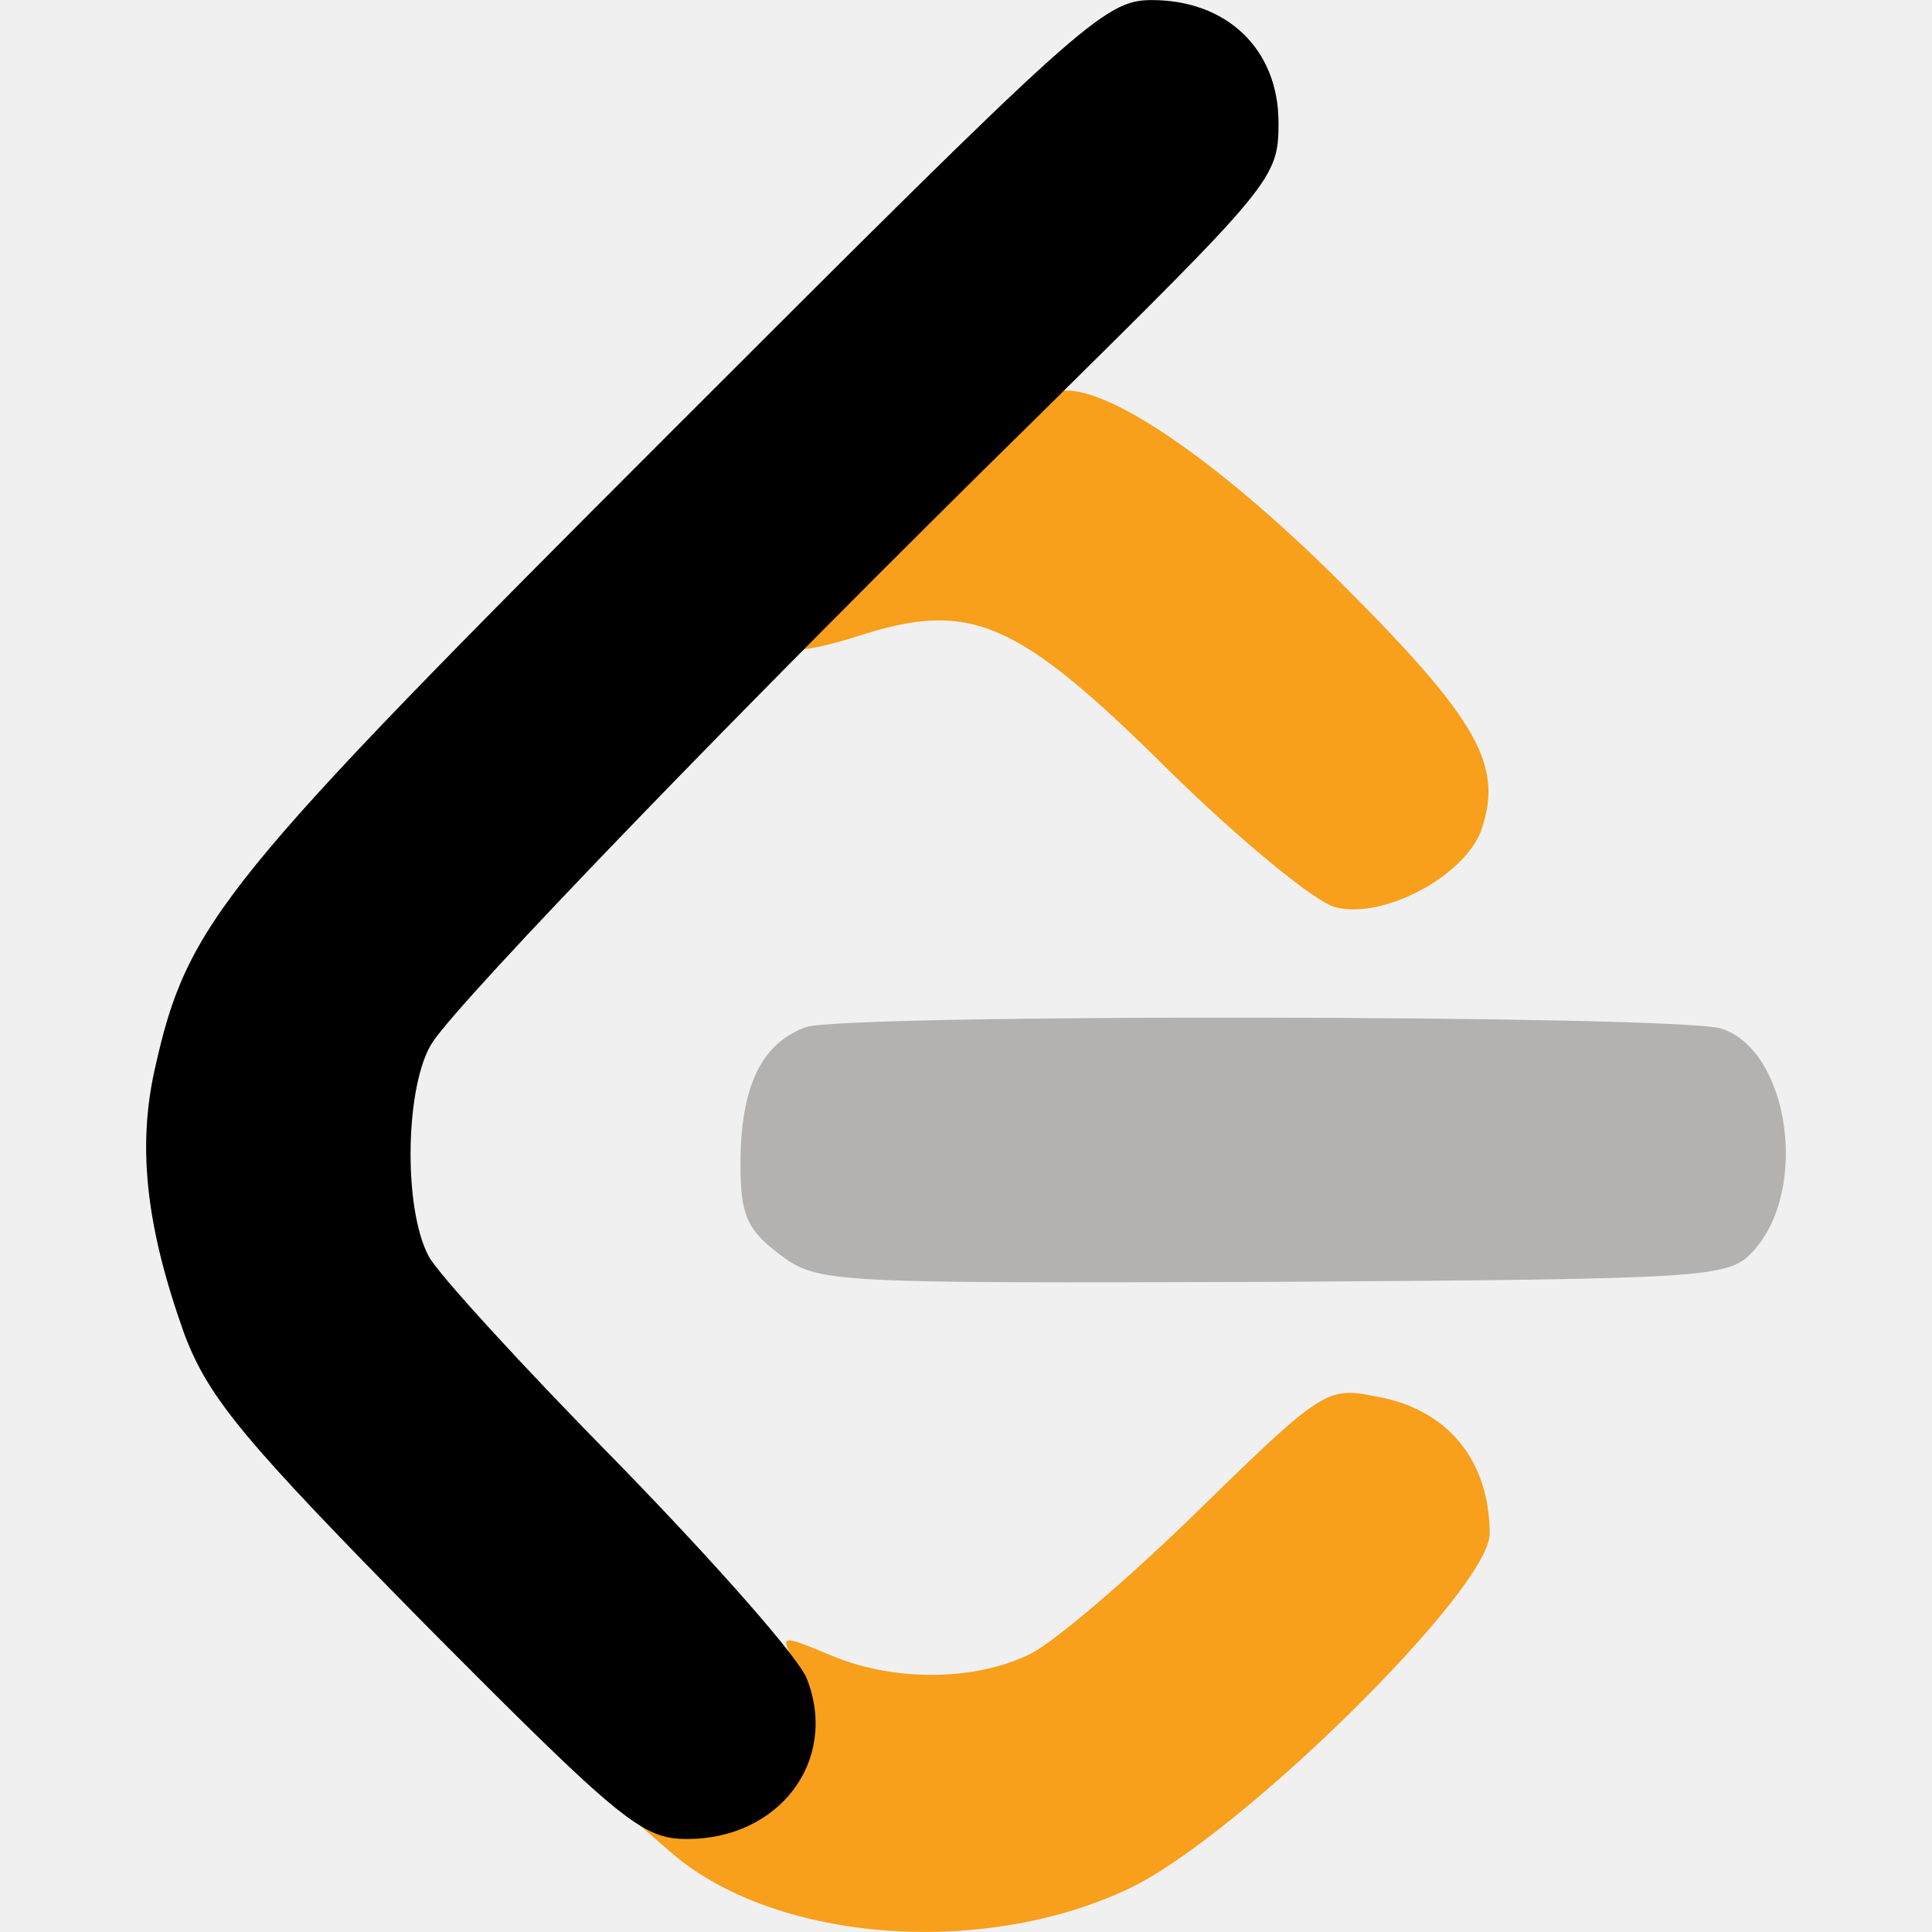
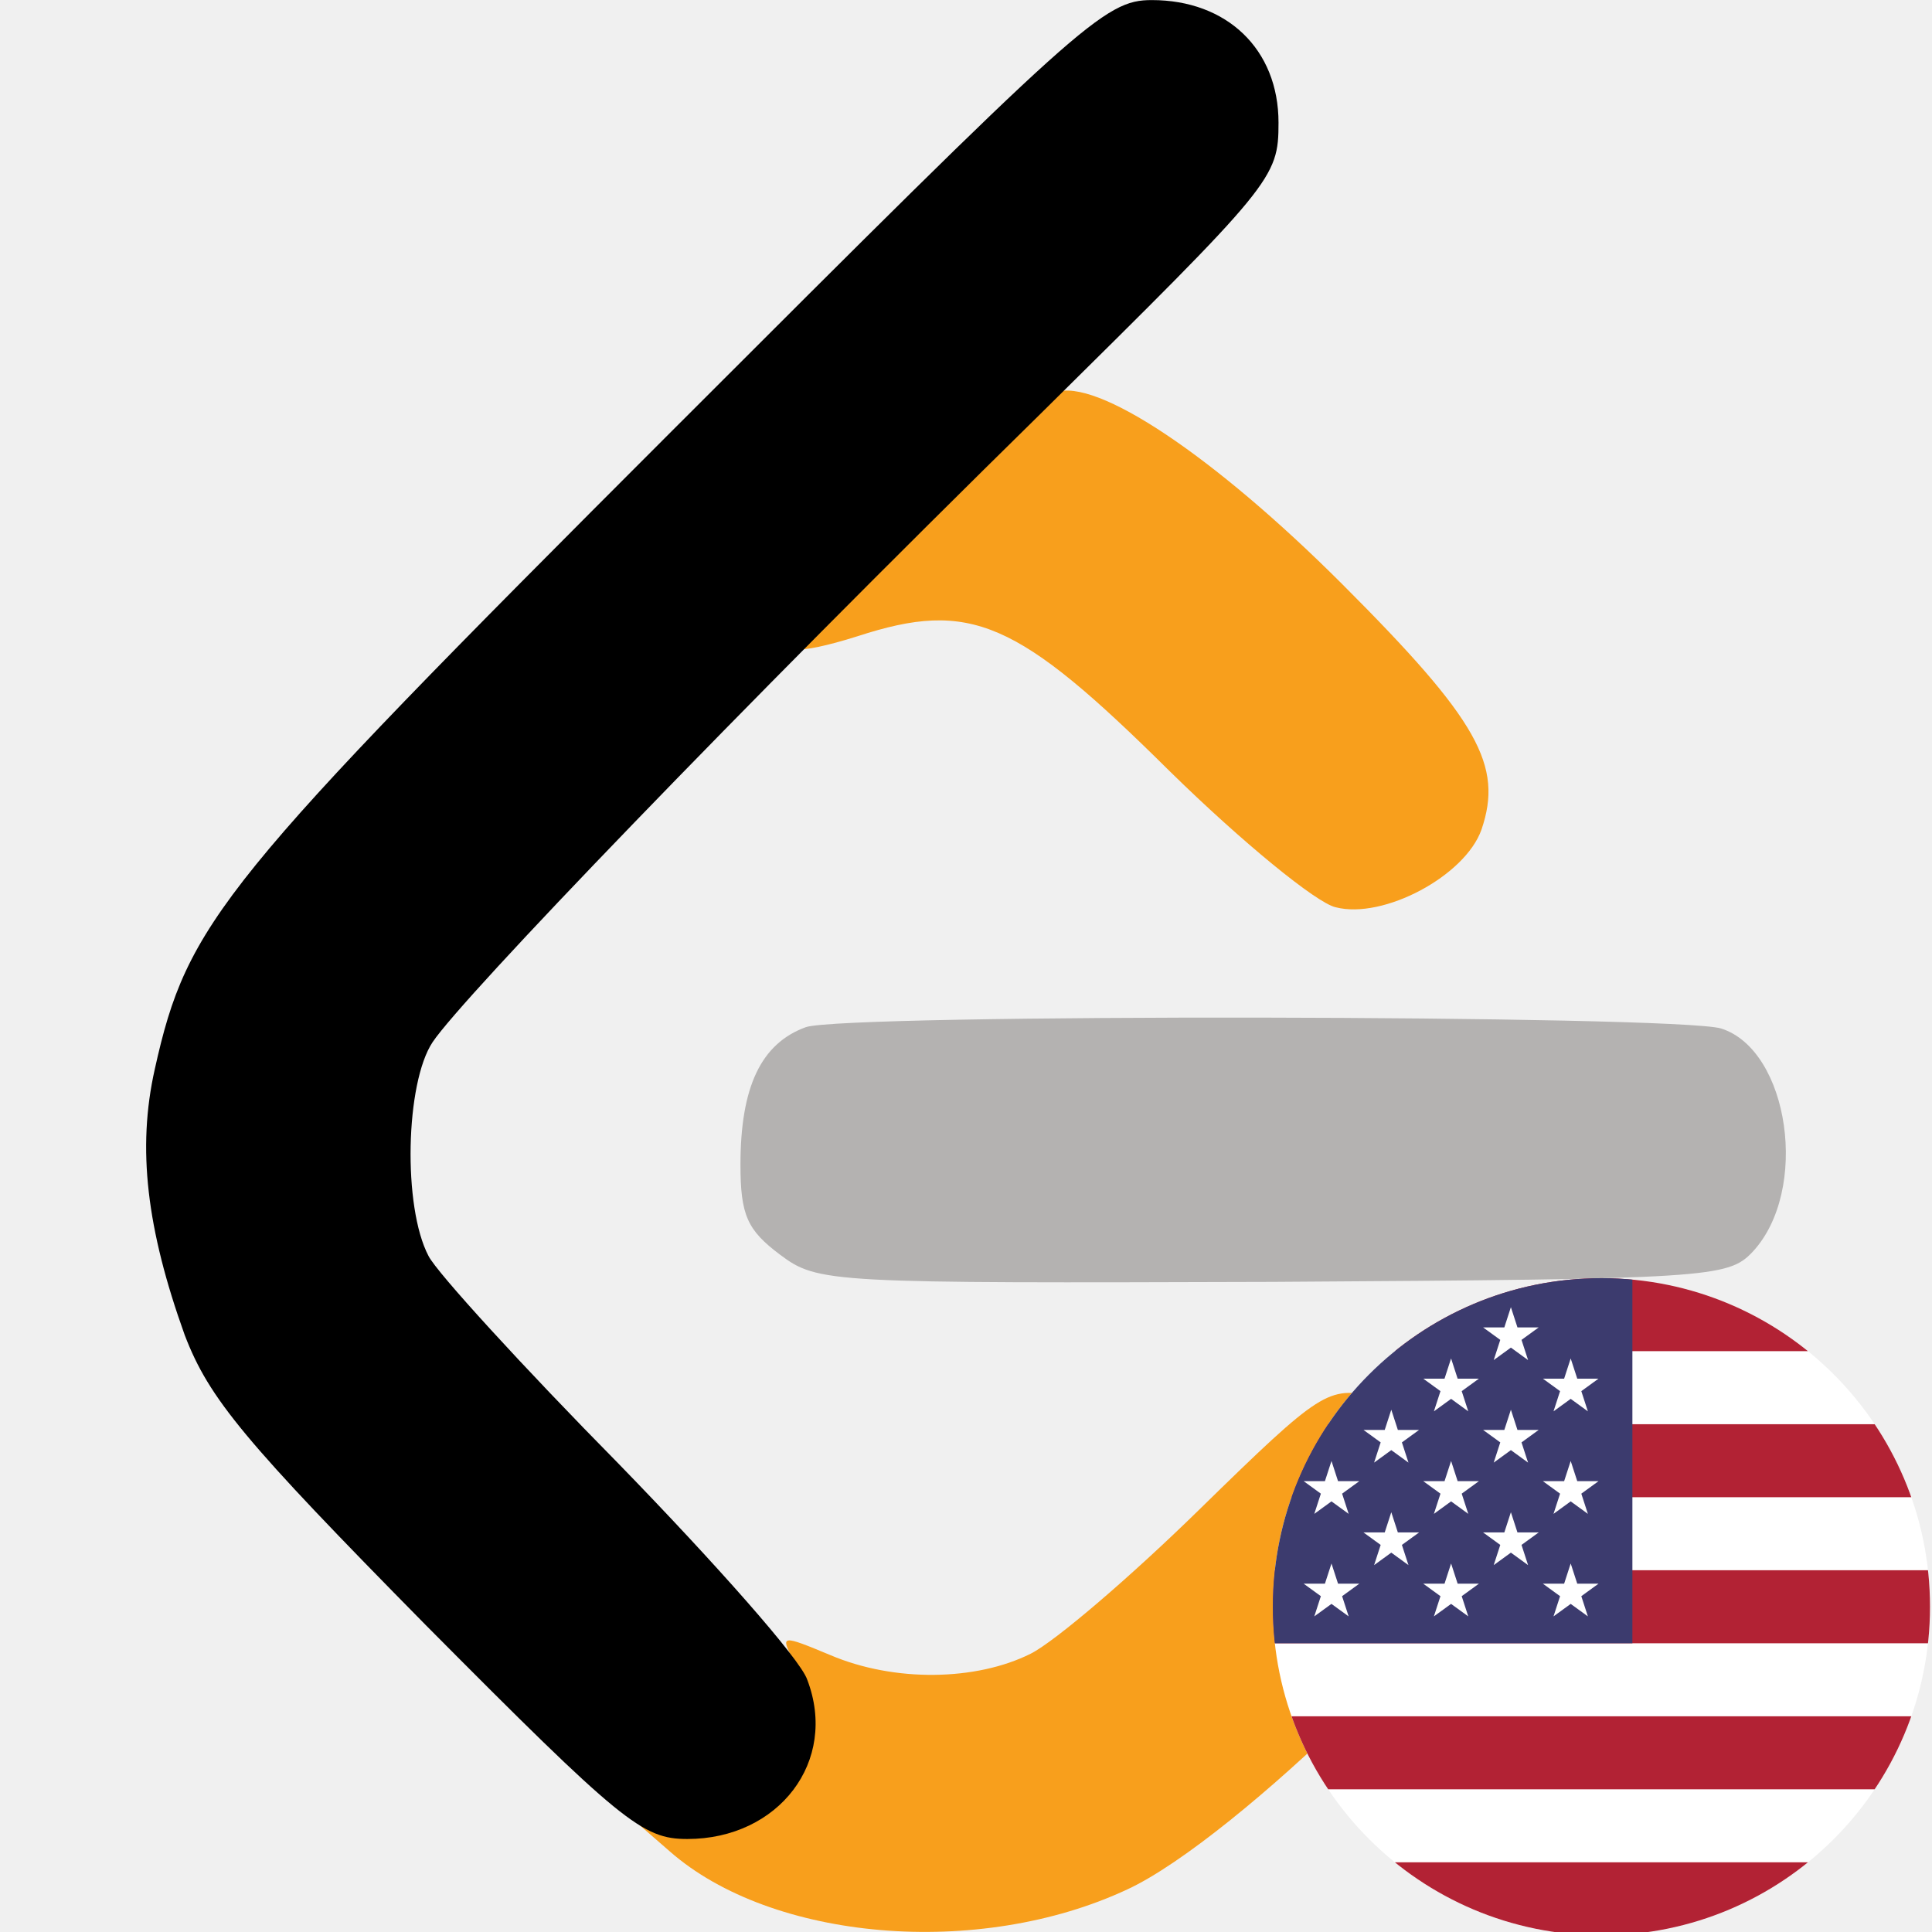
- <svg xmlns="http://www.w3.org/2000/svg" preserveAspectRatio="xMidYMid meet" width="16" height="16" version="1.1" id="svg5">
-   <defs id="defs5" />
+ <svg xmlns="http://www.w3.org/2000/svg" xmlns:xlink="http://www.w3.org/1999/xlink" preserveAspectRatio="xMidYMid meet" width="16" height="16" version="1.1" id="svg5">
+   <defs id="defs5">
+     <clipPath id="SVGID_2_">
+       <use overflow="visible" xlink:href="#SVGID_1_" id="use1" />
+     </clipPath>
+     <clipPath id="clipPath2">
+       <use overflow="visible" xlink:href="#SVGID_1_" id="use2" />
+     </clipPath>
+     <clipPath id="clipPath3">
+       <use overflow="visible" xlink:href="#SVGID_1_" id="use3" />
+     </clipPath>
+     <clipPath id="clipPath4">
+       <use overflow="visible" xlink:href="#SVGID_1_" id="use4" />
+     </clipPath>
+     <clipPath id="clipPath5">
+       <use overflow="visible" xlink:href="#SVGID_1_" id="use5" />
+     </clipPath>
+     <clipPath id="clipPath6">
+       <use overflow="visible" xlink:href="#SVGID_1_" id="use6" />
+     </clipPath>
+     <clipPath id="clipPath7">
+       <use overflow="visible" xlink:href="#SVGID_1_" id="use7" />
+     </clipPath>
+     <clipPath id="clipPath8">
+       <use overflow="visible" xlink:href="#SVGID_1_" id="use8" />
+     </clipPath>
+     <clipPath id="clipPath9">
+       <use overflow="visible" xlink:href="#SVGID_1_" id="use9" />
+     </clipPath>
+     <clipPath id="clipPath10">
+       <use overflow="visible" xlink:href="#SVGID_1_" id="use10" />
+     </clipPath>
+     <clipPath id="clipPath11">
+       <use overflow="visible" xlink:href="#SVGID_1_" id="use11" />
+     </clipPath>
+     <clipPath id="clipPath12">
+       <use overflow="visible" xlink:href="#SVGID_1_" id="use12" />
+     </clipPath>
+     <clipPath id="clipPath13">
+       <use overflow="visible" xlink:href="#SVGID_1_" id="use13" />
+     </clipPath>
+     <clipPath id="clipPath14">
+       <use overflow="visible" xlink:href="#SVGID_1_" id="use14" />
+     </clipPath>
+     <clipPath id="clipPath15">
+       <use overflow="visible" xlink:href="#SVGID_1_" id="use15" />
+     </clipPath>
+     <clipPath id="clipPath16">
+       <use overflow="visible" xlink:href="#SVGID_1_" id="use16" />
+     </clipPath>
+     <clipPath id="clipPath17">
+       <use overflow="visible" xlink:href="#SVGID_1_" id="use17" />
+     </clipPath>
+     <clipPath id="clipPath18">
+       <use overflow="visible" xlink:href="#SVGID_1_" id="use18" />
+     </clipPath>
+     <clipPath id="clipPath19">
+       <use overflow="visible" xlink:href="#SVGID_1_" id="use19" />
+     </clipPath>
+     <clipPath id="clipPath20">
+       <use overflow="visible" xlink:href="#SVGID_1_" id="use20" />
+     </clipPath>
+     <clipPath id="clipPath21">
+       <use overflow="visible" xlink:href="#SVGID_1_" id="use21" />
+     </clipPath>
+     <clipPath id="clipPath22">
+       <use overflow="visible" xlink:href="#SVGID_1_" id="use22" />
+     </clipPath>
+     <circle cx="500" cy="500" id="SVGID_1_" r="500" />
+   </defs>
  <g transform="matrix(0.1128084,0,0,0.1128084,-0.7491096,-0.1121376)" id="g5">
    <g transform="matrix(0.1,0,0,-0.1,0,150)" fill="#b4b2b1" stroke="none" id="g1">
      <path d="m 658,736 c -33,-12 -48,-44 -48,-101 0,-37 5,-48 29,-66 28,-21 36,-21 362,-20 321,2 334,3 352,22 42,45 27,148 -23,164 -33,10 -643,11 -672,1 z" id="path1" />
    </g>
    <g transform="matrix(0.1,0,0,-0.1,0,150)" fill="#f89f1c" stroke="none" id="g3">
      <path d="m 841,1202 c -18,-6 -194,-182 -188,-188 2,-2 21,2 43,9 83,27 117,12 229,-99 53,-52 108,-97 122,-100 35,-9 95,23 107,57 16,47 -2,80 -102,180 -95,95 -181,152 -211,141 z" id="path2" />
      <path d="M 947,382 C 897,333 841,285 823,276 783,256 723,255 676,275 c -36,15 -37,15 -27,-4 35,-64 -18,-140 -86,-126 l -28,6 23,-20 c 75,-66 227,-79 336,-28 80,37 266,220 266,261 0,54 -31,92 -84,101 -35,7 -39,5 -129,-83 z" id="path3" />
    </g>
    <g transform="matrix(0.1,0,0,-0.1,0,150)" fill="#000000" stroke="none" id="g4">
      <path d="M 559,1173 C 228,842 204,813 180,705 167,647 174,588 202,510 220,463 246,432 379,297 523,152 538,140 571,140 c 67,0 111,57 88,117 -5,15 -68,86 -138,158 -71,72 -134,141 -140,153 -19,36 -17,127 3,157 22,33 224,243 446,461 171,169 175,173 175,214 0,54 -38,90 -93,90 -35,0 -52,-16 -353,-317 z" id="path4" />
    </g>
  </g>
+   <g id="g19" transform="matrix(0.00544239,0,0,0.00544239,10.54112,10.5852)">
+     <defs id="defs22">
+       <circle cx="500" cy="500" id="circle1" r="500" />
+     </defs>
+     <clipPath id="clipPath23">
+       <use overflow="visible" xlink:href="#SVGID_1_" id="use23" />
+     </clipPath>
+     <rect clip-path="url(#SVGID_2_)" fill="#ffffff" height="1000" width="2744.442" x="-550.649" id="rect1" y="0" />
+     <rect clip-path="url(#SVGID_2_)" fill="#b22234" height="111.111" width="2744.442" x="-550.649" id="rect2" y="0" />
+     <rect clip-path="url(#SVGID_2_)" fill="#b22234" height="111.112" width="2744.442" x="-550.649" y="222.222" id="rect3" />
+     <rect clip-path="url(#SVGID_2_)" fill="#b22234" height="111.113" width="2744.442" x="-550.649" y="444.444" id="rect4" />
+     <rect clip-path="url(#SVGID_2_)" fill="#b22234" height="111.111" width="2744.442" x="-550.649" y="666.667" id="rect5" />
+     <rect clip-path="url(#SVGID_2_)" fill="#b22234" height="111.111" width="2744.442" x="-550.649" y="888.889" id="rect6" />
+     <rect clip-path="url(#SVGID_2_)" fill="#3c3b6e" height="555.557" width="1097.775" x="-550.649" id="rect7" y="0" />
+     <polygon clip-path="url(#SVGID_2_)" fill="#ffffff" points="336.092,124.664 362.243,105.666 388.393,124.664 378.407,93.921 404.548,74.926 372.231,74.926 362.243,44.172 352.254,74.926 319.923,74.926 346.076,93.924 " id="polygon7" />
+     <polygon clip-path="url(#SVGID_2_)" fill="#ffffff" points="245.086,202.659 271.24,183.659 297.387,202.659 287.4,171.918 313.553,152.919 281.223,152.919 271.236,122.178 261.25,152.919 228.928,152.919 255.08,171.918 " id="polygon8" />
+     <polygon clip-path="url(#SVGID_2_)" fill="#ffffff" points="427.083,202.659 453.238,183.659 479.384,202.659 469.398,171.92 495.553,152.919 463.229,152.919 453.233,122.178 443.247,152.919 410.928,152.919 437.078,171.917 " id="polygon9" />
+     <path clip-path="url(#SVGID_2_)" d="m -365.758,244.668 -0.003,-0.002 0.002,-0.003 v 0 l 0.002,0.005 z" fill="#ffffff" id="path9" />
+     <path clip-path="url(#SVGID_2_)" d="m -183.76,244.668 h -0.001 l 0.003,-0.005 v 0 0.003 z" fill="#ffffff" id="path10" />
+     <path clip-path="url(#SVGID_2_)" d="m 180.243,200.173 -9.987,30.741 h -32.33 l 26.155,19 -9.988,30.75 26.146,-18.999 26.153,18.999 -9.996,-30.75 26.154,-19 h -32.322 z m -0.006,44.495 h -0.001 l 0.003,-0.005 v 0 l 0.001,0.003 z" fill="#ffffff" id="path11" />
+     <path clip-path="url(#SVGID_2_)" d="m 362.243,200.173 -9.987,30.741 h -32.333 l 26.157,19.001 -9.988,30.749 26.15,-18.997 26.15,18.997 -9.99,-30.752 26.145,-18.998 h -32.318 z m 0,44.495 -0.003,-0.002 0.002,-0.003 v 0 l 0.003,0.005 z" fill="#ffffff" id="path12" />
+     <polygon clip-path="url(#SVGID_2_)" fill="#ffffff" points="63.086,358.659 89.236,339.66 115.386,358.659 105.4,327.92 131.555,308.919 99.223,308.919 89.236,278.181 79.251,308.919 46.931,308.919 73.074,327.916 " id="polygon12" />
+     <polygon clip-path="url(#SVGID_2_)" fill="#ffffff" points="245.086,358.659 271.24,339.658 297.387,358.659 287.4,327.918 313.553,308.919 281.223,308.919 271.236,278.181 261.25,308.919 228.928,308.919 255.081,327.918 " id="polygon13" />
+     <polygon clip-path="url(#SVGID_2_)" fill="#ffffff" points="427.083,358.659 453.238,339.658 479.384,358.659 469.397,327.92 495.553,308.919 463.229,308.919 453.233,278.181 443.247,308.919 410.928,308.919 437.078,327.916 " id="polygon14" />
+     <polygon clip-path="url(#SVGID_2_)" fill="#ffffff" points="164.079,405.915 154.092,436.652 180.239,417.653 206.392,436.652 196.399,405.914 222.55,386.915 190.229,386.915 180.243,356.176 170.256,386.915 137.926,386.915 " id="polygon15" />
+     <polygon clip-path="url(#SVGID_2_)" fill="#ffffff" points="346.079,405.917 336.092,436.652 362.243,417.656 388.393,436.652 378.406,405.912 404.548,386.915 372.229,386.915 362.243,356.176 352.256,386.915 319.923,386.915 " id="polygon16" />
+     <polygon clip-path="url(#SVGID_2_)" fill="#ffffff" points="73.073,483.919 63.086,514.66 89.236,495.661 115.386,514.66 105.4,483.923 131.555,464.92 99.223,464.92 89.236,434.182 79.25,464.92 46.931,464.92 " id="polygon17" />
+     <polygon clip-path="url(#SVGID_2_)" fill="#ffffff" points="255.081,483.921 245.086,514.66 271.24,495.659 297.387,514.66 287.4,483.921 313.553,464.92 281.223,464.92 271.236,434.182 261.25,464.92 228.928,464.92 " id="polygon18" />
+     <polygon clip-path="url(#SVGID_2_)" fill="#ffffff" points="437.078,483.919 427.083,514.66 453.238,495.659 479.384,514.66 469.397,483.923 495.553,464.92 463.229,464.92 453.233,434.182 443.247,464.92 410.928,464.92 " id="polygon19" />
+   </g>
</svg>
